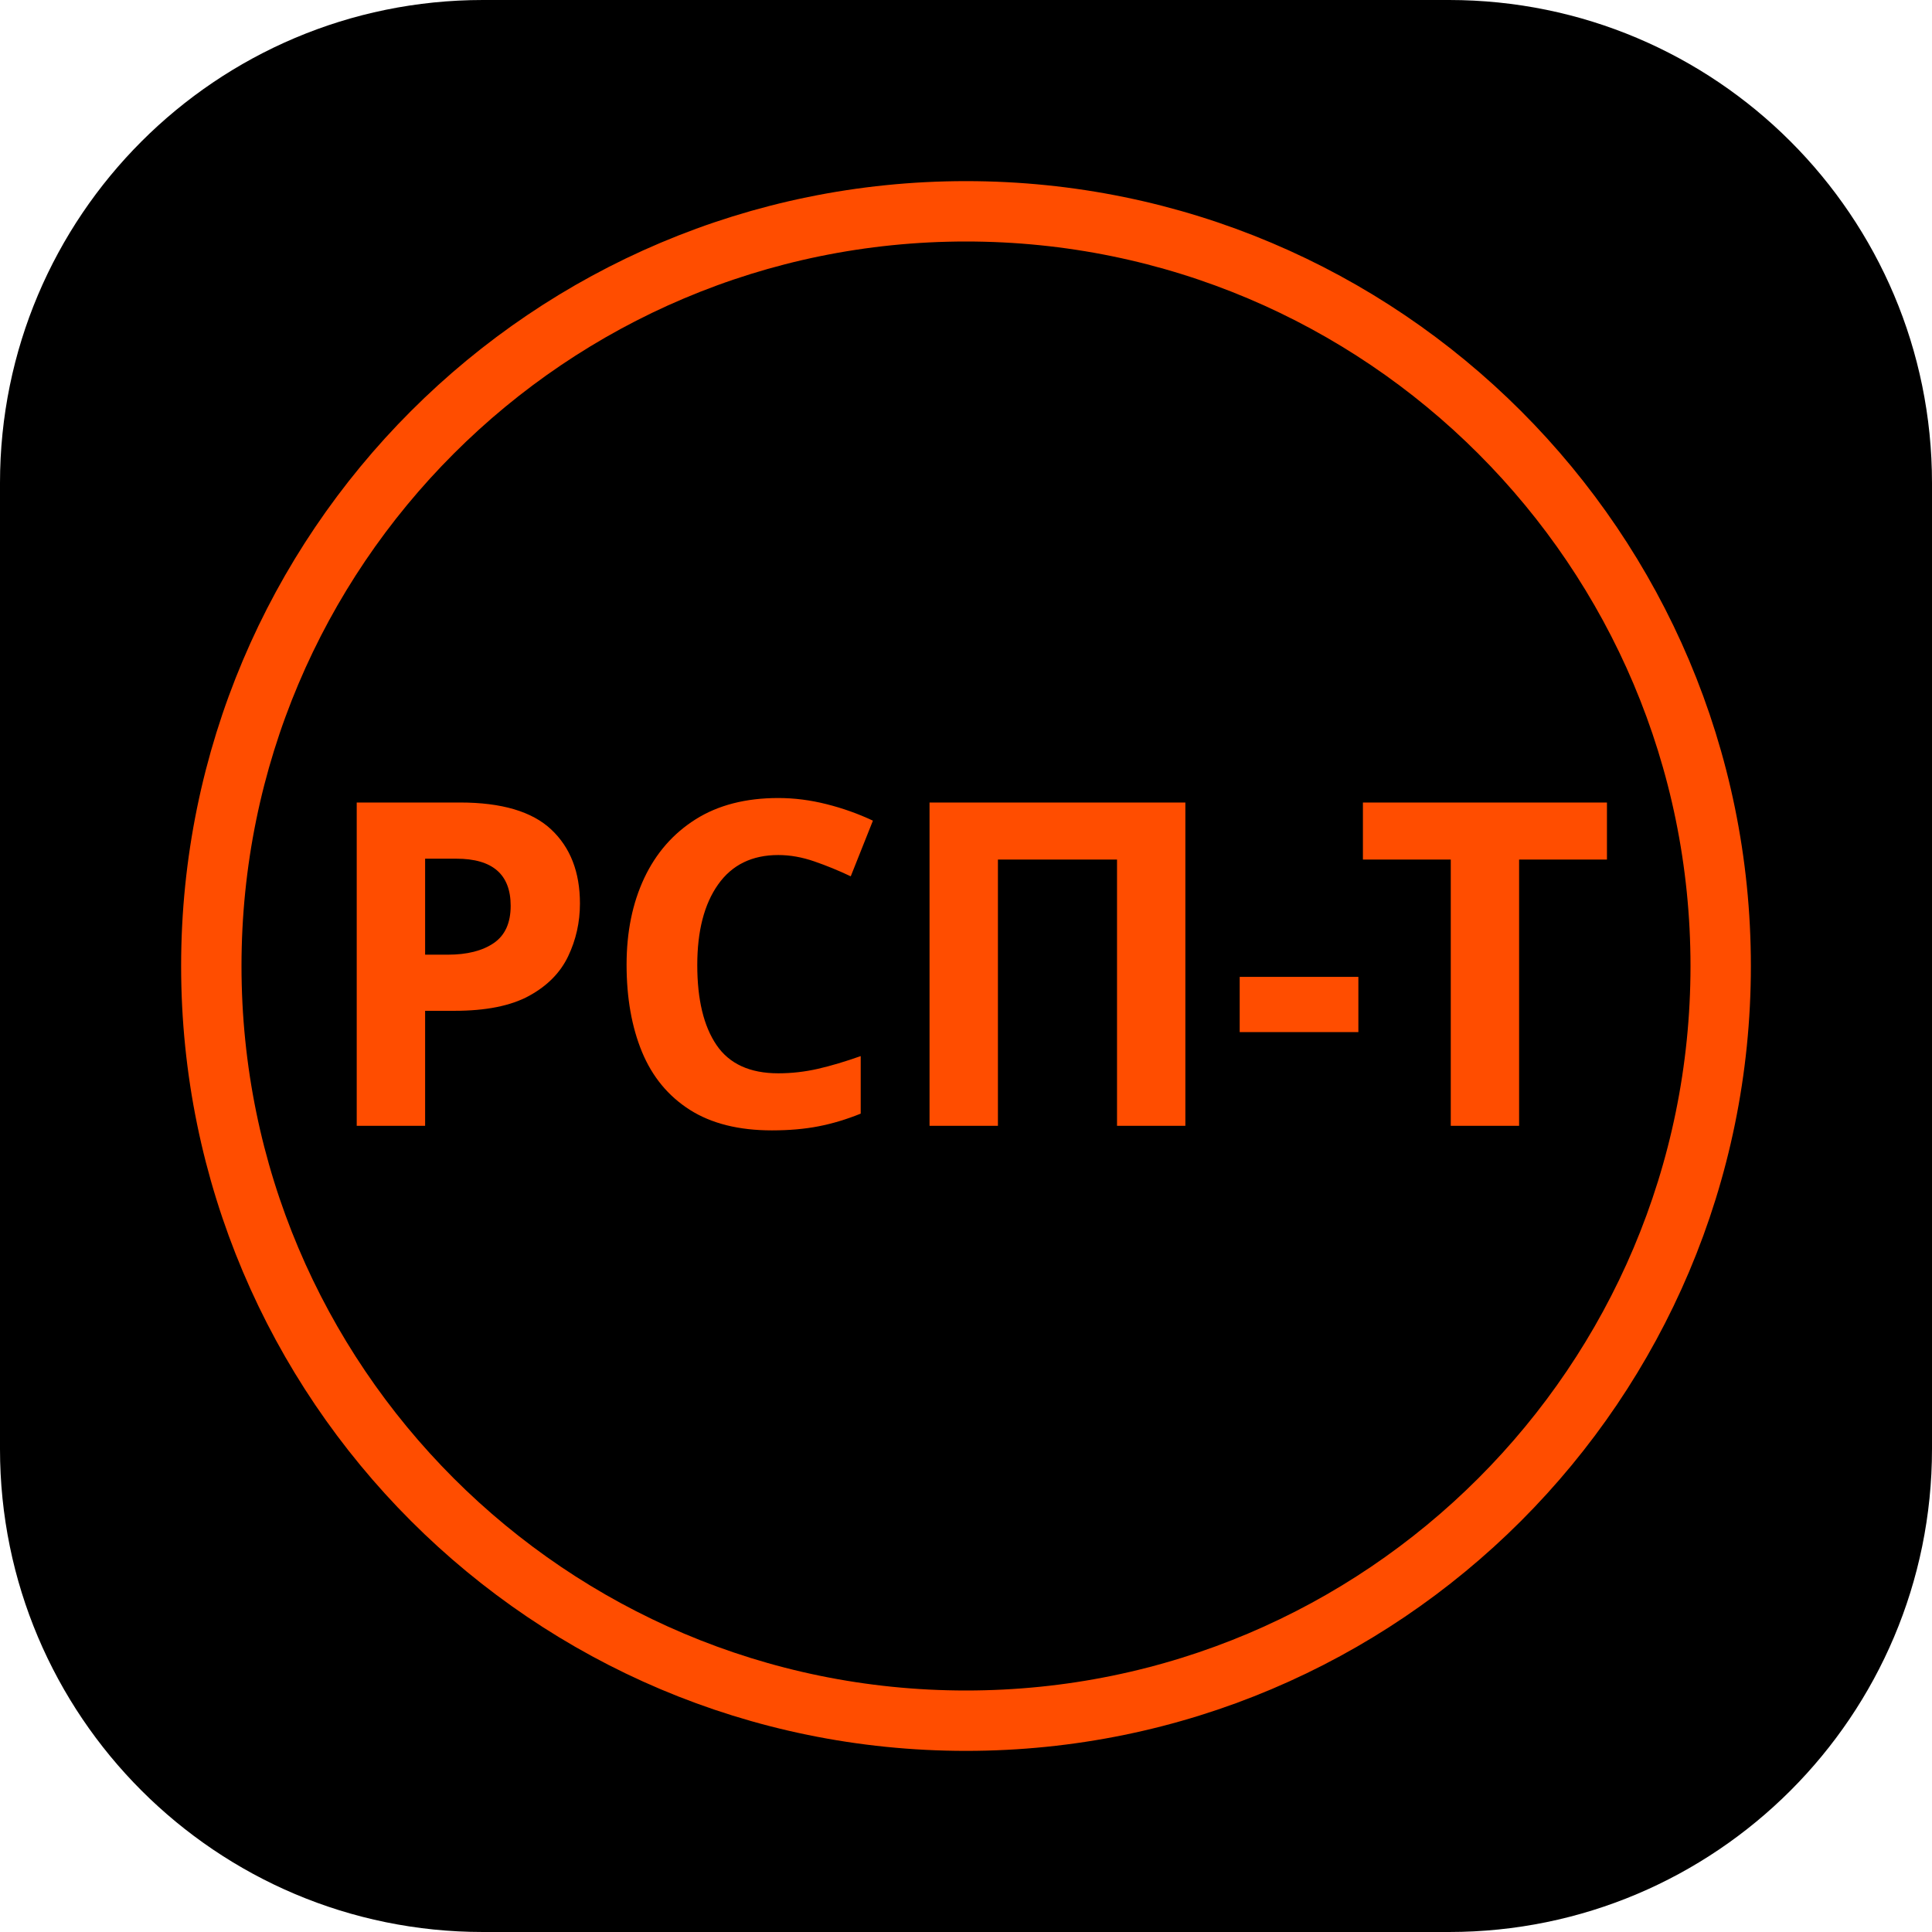
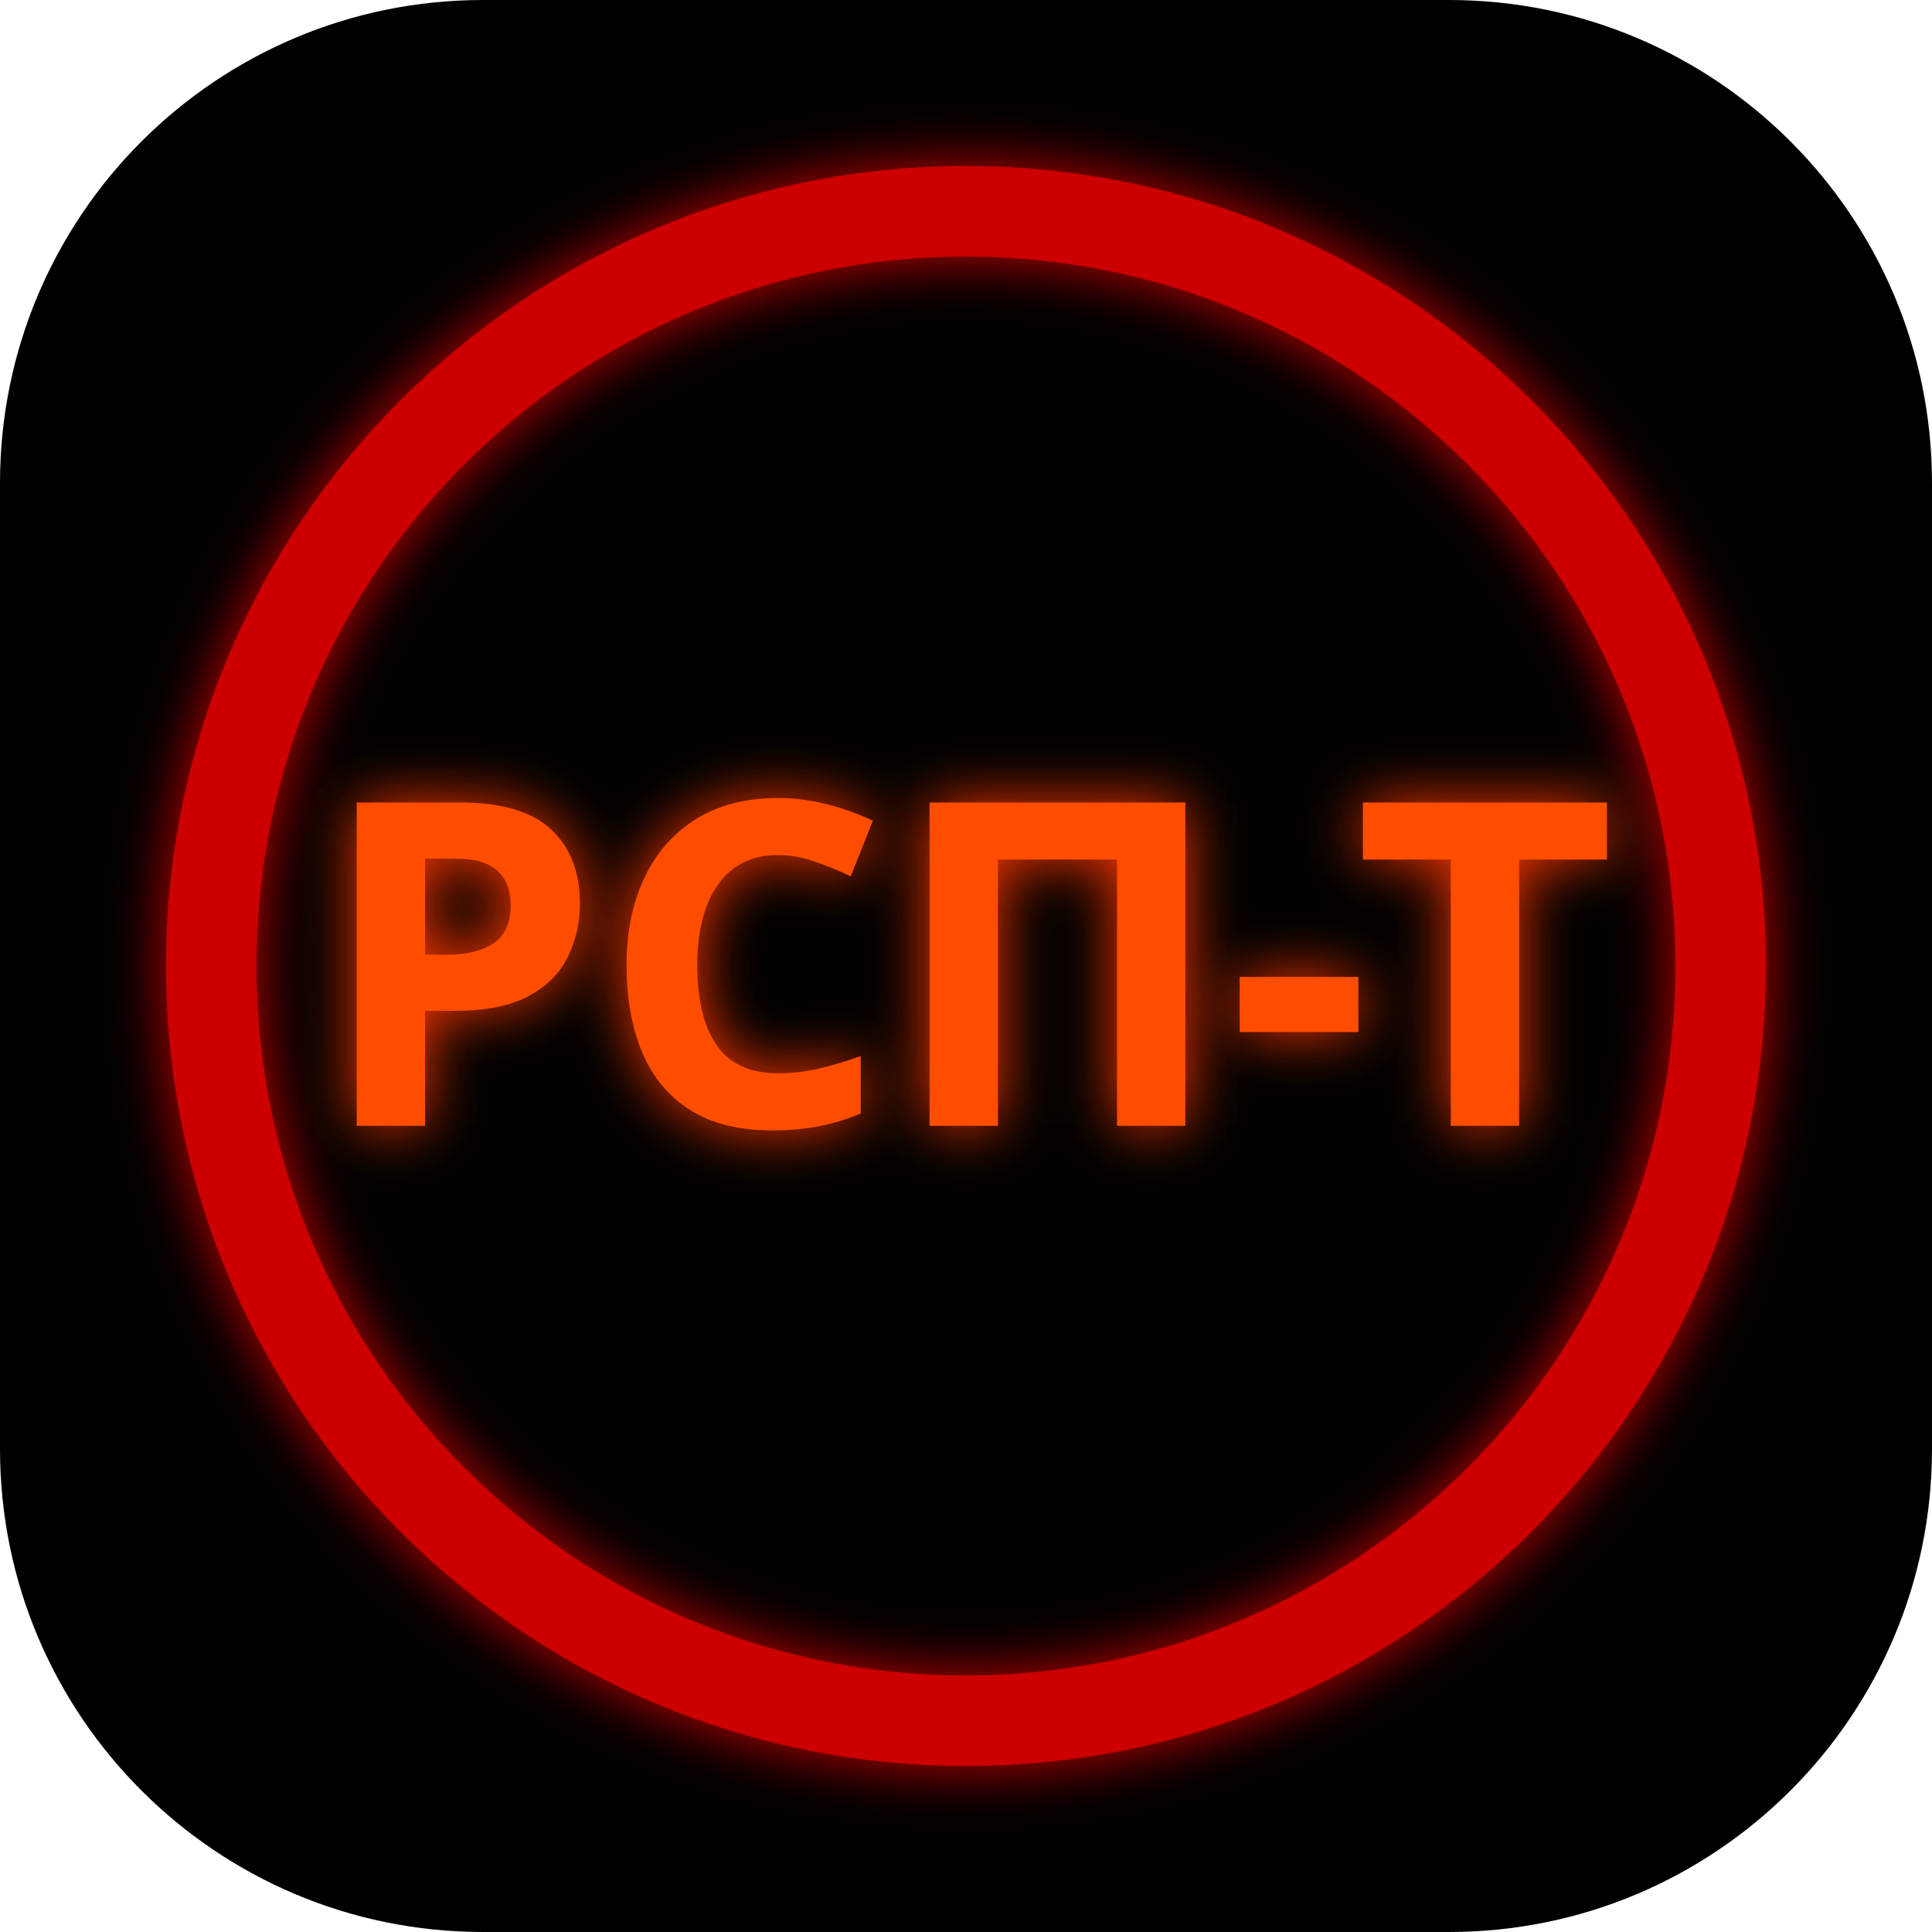
<svg xmlns="http://www.w3.org/2000/svg" width="512" height="512" viewBox="0 0 512 512">
+   <defs>
+     <radialGradient id="fireGradient" cx="50%" cy="50%" r="50%" fx="50%" fy="50%">
+       <stop offset="0%" style="stop-color:#ff4d00" />
+       <stop offset="50%" style="stop-color:#ff2b00" />
+       <stop offset="100%" style="stop-color:#ff0000" />
+     </radialGradient>
+     <filter id="glow" x="-50%" y="-50%" width="200%" height="200%">
+       <feGaussianBlur in="SourceGraphic" stdDeviation="8" result="blur" />
+       <feColorMatrix in="blur" type="matrix" values="         1 0 0 0 0         0 0.5 0 0 0         0 0 0.2 0 0         0 0 0 1 0" result="glow" />
+       <feMerge>
+         <feMergeNode in="glow" />
+         <feMergeNode in="SourceGraphic" />
+       </feMerge>
+     </filter>
+   </defs>
  <rect width="512" height="512" fill="#000000" rx="128" ry="128" />
-   <text x="256" y="256" font-family="Arial Black, sans-serif" font-size="120" fill="#ff4d00" text-anchor="middle" dominant-baseline="middle" font-weight="bold">РСП-Т</text>
-   <circle cx="256" cy="256" r="200" stroke="#ff4d00" stroke-width="16" fill="none" />
+   <circle cx="256" cy="256" r="200" stroke="url(#fireGradient)" stroke-width="24" fill="none" filter="url(#glow)" opacity="0.8">
+     <animate attributeName="opacity" values="0.8;1;0.8" dur="2s" repeatCount="indefinite" />
+     <animate attributeName="stroke-width" values="24;28;24" dur="2s" repeatCount="indefinite" />
+   </circle>
+   <text x="256" y="256" font-family="Arial Black, sans-serif" font-size="120" fill="#ff4d00" text-anchor="middle" dominant-baseline="middle" font-weight="bold" filter="url(#glow)">РСП-Т</text>
</svg>
